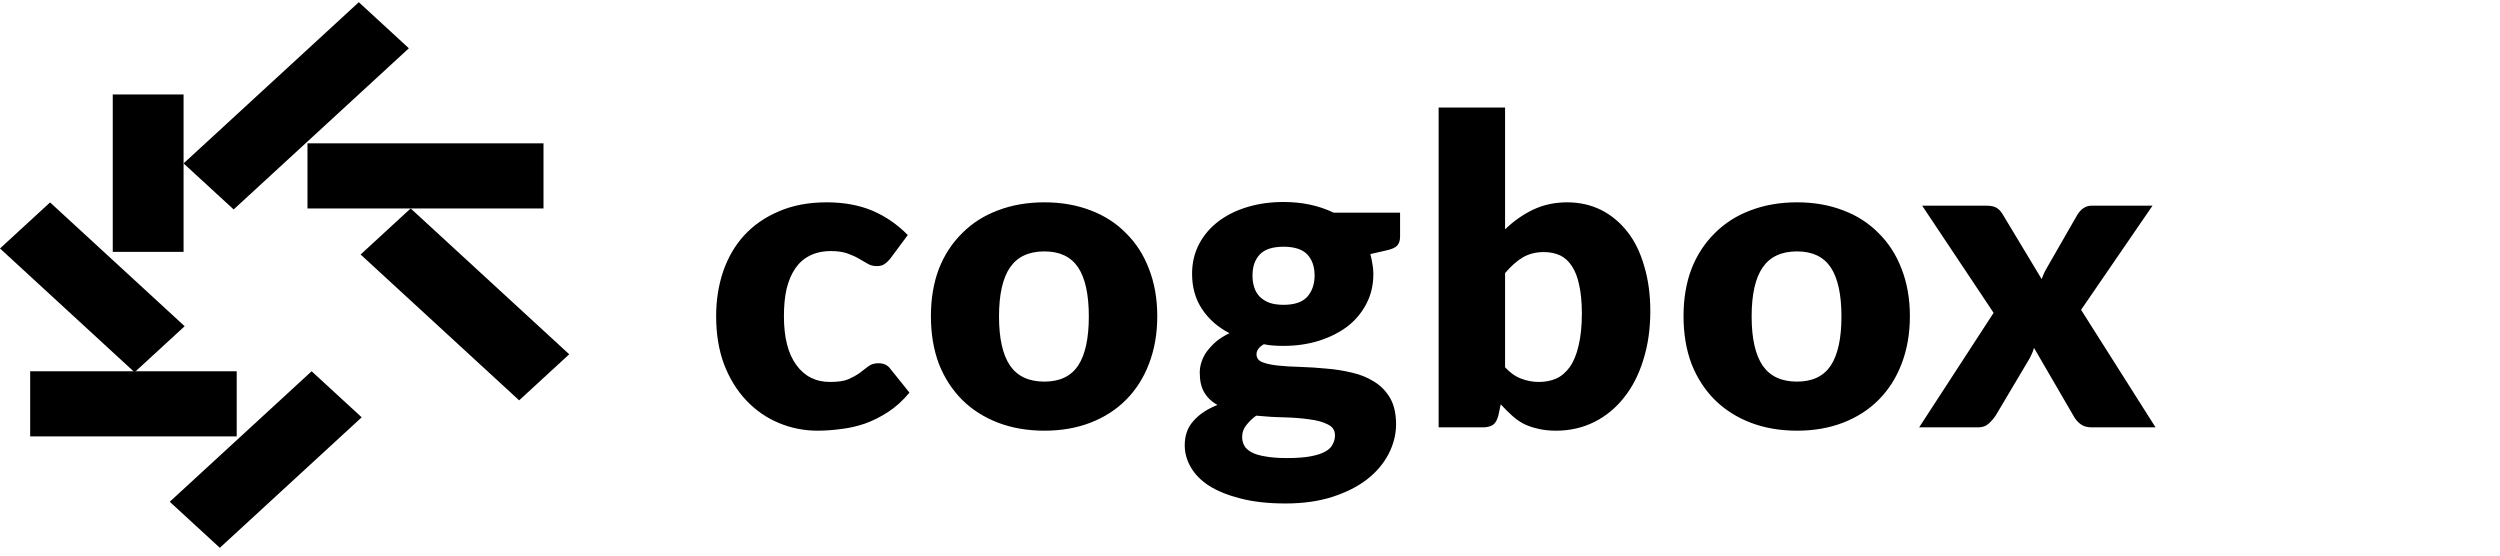
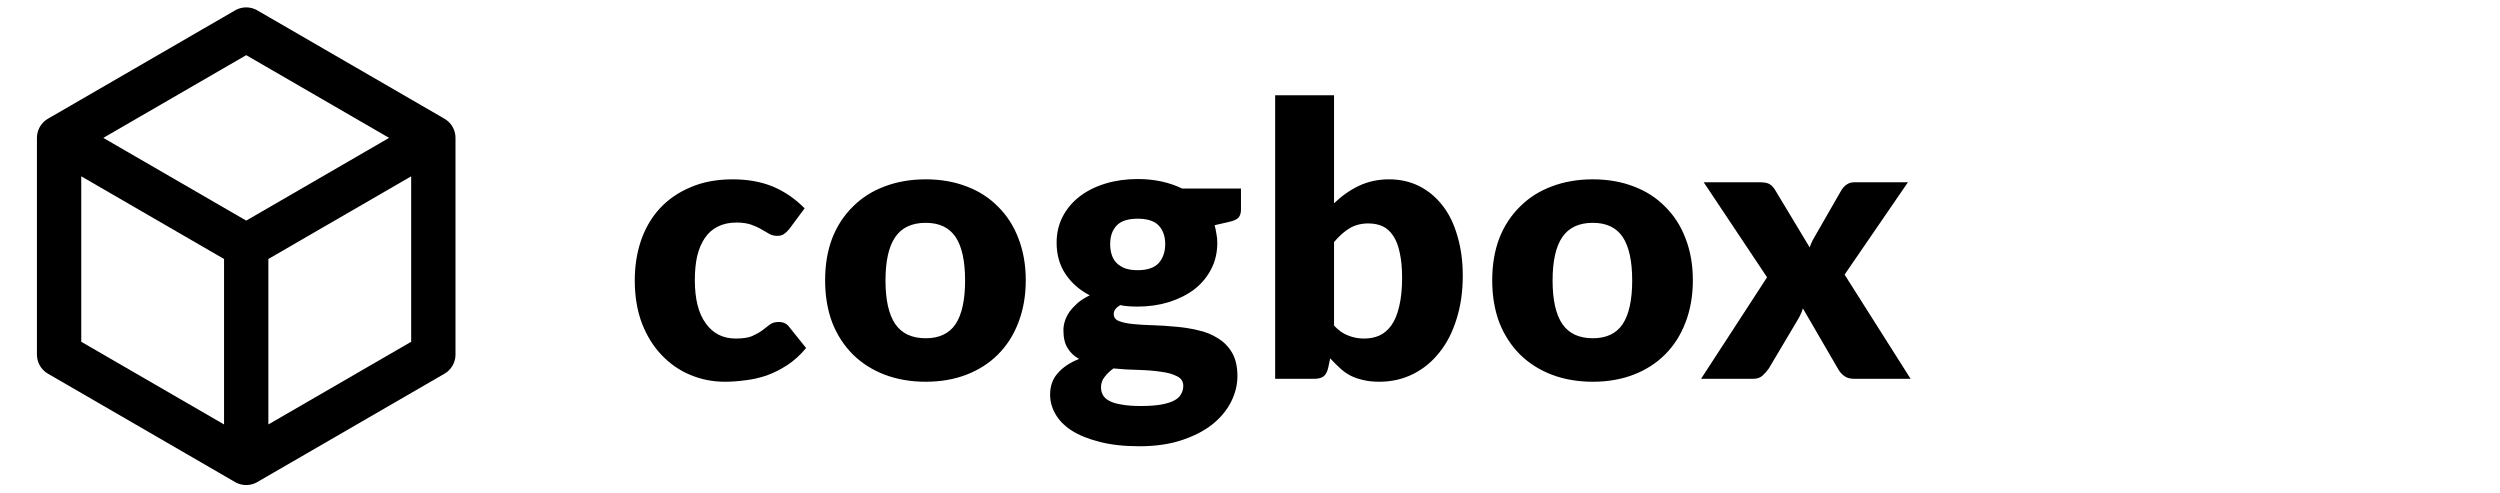
- <svg xmlns="http://www.w3.org/2000/svg" viewBox="0 0 117 26">
-   <path fill="currentColor" d="M1.412 17.375h9.666v3.048H1.412ZM14.39 6.707h11.046v3.048H14.39Zm-5.799.94L16.792.103l2.343 2.156-8.2 7.543Z" />
-   <path fill="currentColor" d="M8.642 15.267 2.343 9.473 0 11.628l6.298 5.794Zm8.285 4.263-6.639 6.107-2.344-2.155 6.64-6.107Zm-.051-7.619 7.42 6.825 2.343-2.156-7.42-6.825Zm-8.285-7.49v7.366H5.277V4.421Z" />
+ <svg xmlns="http://www.w3.org/2000/svg" viewBox="0 0 132 26">
+   <g transform="translate(0,0) scale(0.26)">
+     <path d="M50,6 L88,28 L88,72 L50,94 L12,72 L12,28 Z M12,28 L50,50 L88,28 M50,50 L50,94" fill="none" stroke="currentColor" stroke-width="9" stroke-linejoin="round" stroke-linecap="round" />
+   </g>
  <text x="33" y="20" fill="currentColor" font-family="Lato, 'DejaVu Sans', system-ui, sans-serif" font-weight="900" font-size="20" letter-spacing="0.5">cogbox</text>
</svg>
